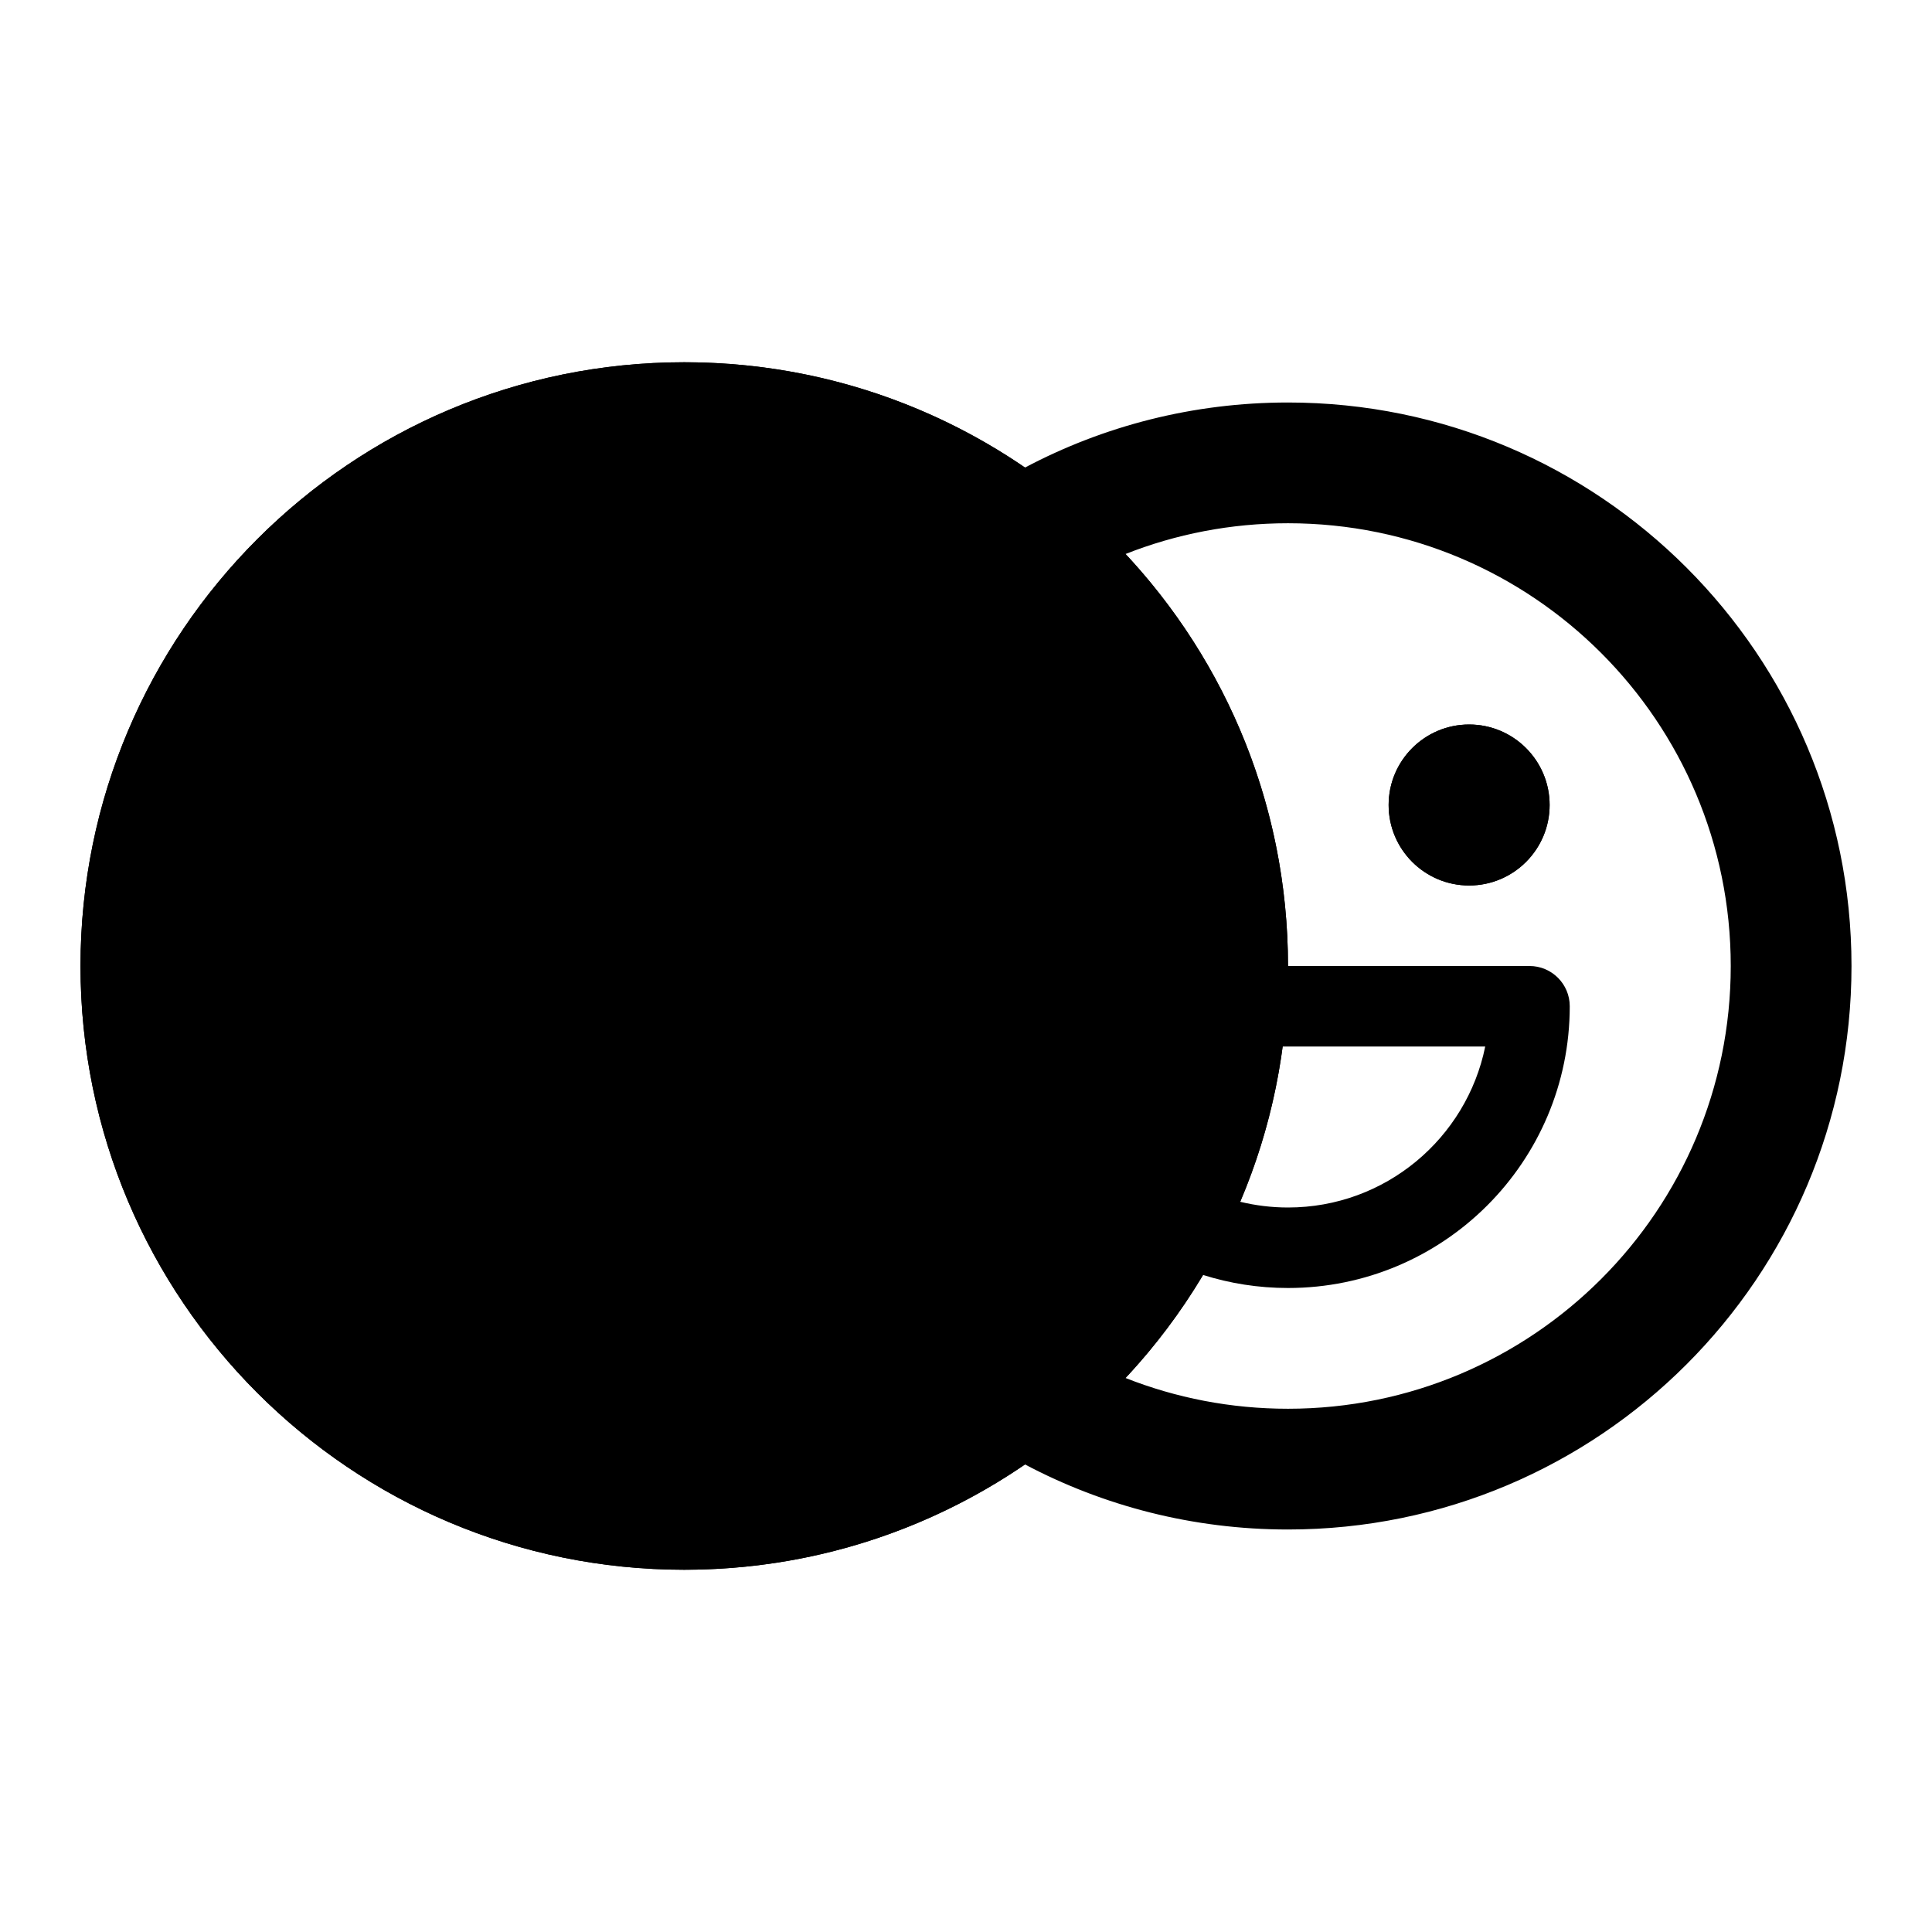
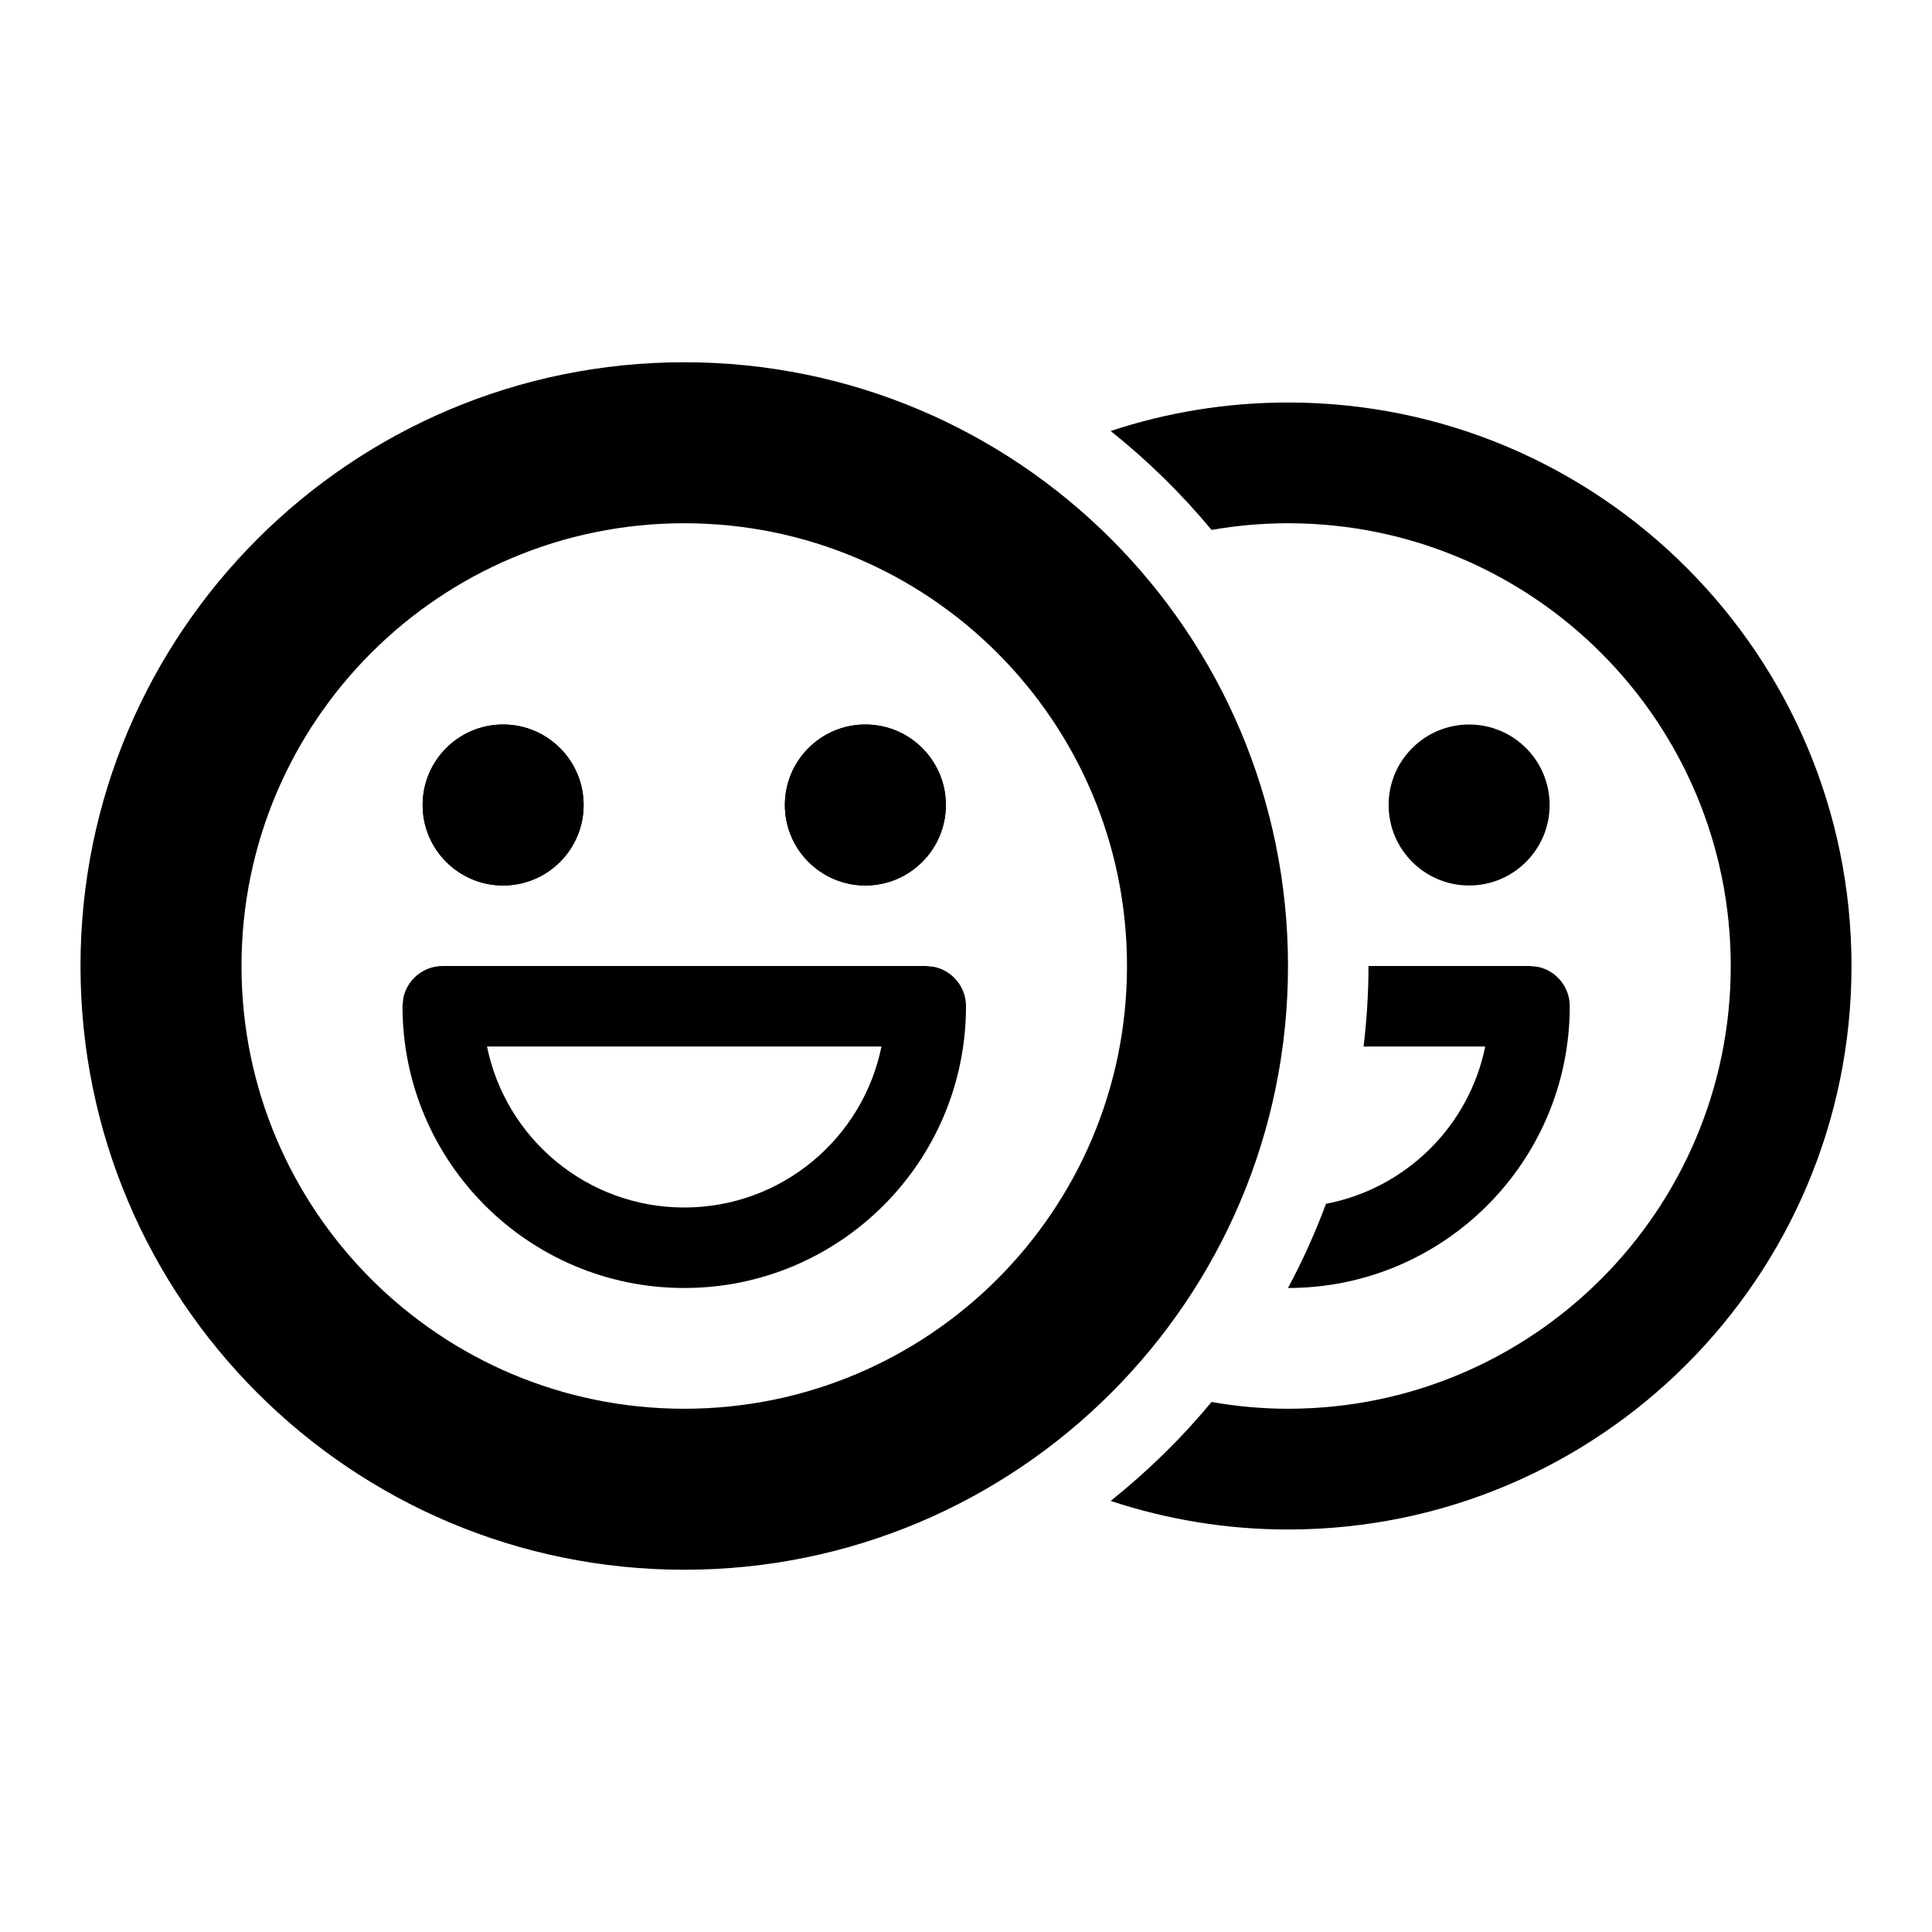
<svg xmlns="http://www.w3.org/2000/svg" viewBox="0 0 24 24" fill="currentColor">
-   <circle cx="12.5" cy="10.5" r="1" fill="currentColor" />
-   <path d="M16 12C16 16.142 12.642 19.5 8.5 19.5C4.358 19.5 1 16.142 1 12C1 7.858 4.358 4.5 8.5 4.5C12.642 4.5 16 7.858 16 12Z" fill="currentColor" />
-   <path d="M6.25 11C6.802 11 7.25 10.552 7.25 10C7.25 9.448 6.802 9 6.25 9C5.698 9 5.25 9.448 5.25 10C5.25 10.552 5.698 11 6.25 11Z" fill="currentColor" />
+   <path d="M7.25 10C7.25 10.552 6.802 11 6.25 11C5.698 11 5.25 10.552 5.25 10C5.25 9.448 5.698 9 6.25 9C6.802 9 7.25 9.448 7.25 10Z" fill="currentColor" />
  <path d="M11.75 10C11.75 10.552 11.302 11 10.75 11C10.198 11 9.75 10.552 9.75 10C9.75 9.448 10.198 9 10.75 9C11.302 9 11.75 9.448 11.75 10Z" fill="currentColor" />
-   <path fill-rule="evenodd" clip-rule="evenodd" d="M5.5 12C5.224 12 5 12.224 5 12.5C5 14.433 6.567 16 8.5 16C10.433 16 12 14.433 12 12.5C12 12.224 11.776 12 11.5 12H5.5ZM8.5 15C7.291 15 6.282 14.141 6.05 13H10.95C10.718 14.141 9.709 15 8.5 15Z" fill="currentColor" />
-   <path d="M18.25 11C18.802 11 19.25 10.552 19.25 10C19.25 9.448 18.802 9 18.25 9C17.698 9 17.25 9.448 17.25 10C17.25 10.552 17.698 11 18.25 11Z" fill="currentColor" />
-   <path fill-rule="evenodd" clip-rule="evenodd" d="M6.25 11C6.802 11 7.25 10.552 7.25 10C7.25 9.448 6.802 9 6.25 9C5.698 9 5.25 9.448 5.25 10C5.25 10.552 5.698 11 6.25 11ZM11.75 10C11.75 10.552 11.302 11 10.75 11C10.198 11 9.75 10.552 9.75 10C9.75 9.448 10.198 9 10.75 9C11.302 9 11.75 9.448 11.75 10ZM5.5 12C5.224 12 5 12.224 5 12.5C5 14.433 6.567 16 8.5 16C10.433 16 12 14.433 12 12.5C12 12.224 11.776 12 11.5 12H5.5ZM8.5 15C7.291 15 6.282 14.141 6.05 13H10.95C10.718 14.141 9.709 15 8.5 15Z" fill="currentColor" />
-   <path fill-rule="evenodd" clip-rule="evenodd" d="M1 12C1 16.142 4.358 19.5 8.5 19.5C10.07 19.5 11.528 19.017 12.733 18.192C13.708 18.708 14.82 19 16 19C19.866 19 23 15.866 23 12C23 8.134 19.866 5 16 5C14.82 5 13.708 5.292 12.733 5.808C11.528 4.983 10.07 4.5 8.5 4.5C4.358 4.5 1 7.858 1 12ZM14 12C14 15.038 11.538 17.5 8.5 17.5C5.462 17.5 3 15.038 3 12C3 8.962 5.462 6.5 8.5 6.5C11.538 6.5 14 8.962 14 12ZM21.5 12C21.5 15.038 19.038 17.5 16 17.5C15.288 17.5 14.607 17.365 13.982 17.118C14.347 16.728 14.67 16.299 14.945 15.838C15.278 15.943 15.632 16 16 16C17.933 16 19.5 14.433 19.5 12.5C19.5 12.224 19.276 12 19 12H16C16 10.022 15.234 8.222 13.982 6.882C14.607 6.635 15.288 6.5 16 6.5C19.038 6.5 21.5 8.962 21.5 12ZM18.25 11C18.802 11 19.25 10.552 19.25 10C19.25 9.448 18.802 9 18.25 9C17.698 9 17.25 9.448 17.25 10C17.25 10.552 17.698 11 18.25 11ZM16 15C17.209 15 18.218 14.141 18.45 13H15.934C15.844 13.676 15.664 14.323 15.406 14.929C15.597 14.975 15.796 15 16 15Z" fill="currentColor" />
+   <path d="M16 5C19.866 5 23 8.134 23 12C23 15.866 19.866 19 16 19C15.23 19 14.49 18.874 13.797 18.645C14.255 18.279 14.676 17.868 15.05 17.416C15.359 17.47 15.676 17.5 16 17.5C19.038 17.5 21.5 15.038 21.5 12C21.5 8.962 19.038 6.5 16 6.5C15.676 6.5 15.358 6.529 15.05 6.583C14.676 6.131 14.255 5.72 13.797 5.354C14.49 5.125 15.23 5 16 5Z" fill="currentColor" />
+   <path d="M19.101 12.01C19.329 12.056 19.5 12.258 19.5 12.5C19.5 14.433 17.933 16 16 16C16.18 15.664 16.338 15.315 16.472 14.954C17.465 14.764 18.25 13.989 18.45 13H16.939C16.978 12.672 17 12.338 17 12H19L19.101 12.01Z" fill="currentColor" />
+   <path d="M19.25 10C19.25 10.552 18.802 11 18.25 11C17.698 11 17.25 10.552 17.25 10C17.25 9.448 17.698 9 18.25 9C18.802 9 19.25 9.448 19.25 10Z" fill="currentColor" />
+   <path fill-rule="evenodd" clip-rule="evenodd" d="M16 12C16 16.142 12.642 19.5 8.5 19.5C4.358 19.5 1 16.142 1 12C1 7.858 4.358 4.5 8.5 4.5C12.642 4.5 16 7.858 16 12ZM8.5 6.5C11.538 6.5 14 8.962 14 12C14 15.038 11.538 17.5 8.5 17.5C5.462 17.5 3 15.038 3 12C3 8.962 5.462 6.5 8.5 6.5Z" fill="currentColor" />
+   <path fill-rule="evenodd" clip-rule="evenodd" d="M11.5 12L11.601 12.01C11.829 12.056 12 12.258 12 12.5C12 14.433 10.433 16 8.5 16C6.567 16 5 14.433 5 12.5L5.01 12.399C5.056 12.171 5.258 12 5.5 12H11.5ZM8.5 15C7.291 15 6.281 14.141 6.05 13H10.95C10.719 14.141 9.709 15 8.5 15Z" fill="currentColor" />
+   <path fill-rule="evenodd" clip-rule="evenodd" d="M6.25 11C6.802 11 7.25 10.552 7.25 10C7.25 9.448 6.802 9 6.25 9C5.698 9 5.25 9.448 5.25 10C5.25 10.552 5.698 11 6.25 11ZM10.75 11C11.302 11 11.75 10.552 11.75 10C11.75 9.448 11.302 9 10.75 9C10.198 9 9.75 9.448 9.75 10C9.75 10.552 10.198 11 10.75 11Z" fill="currentColor" />
</svg>
